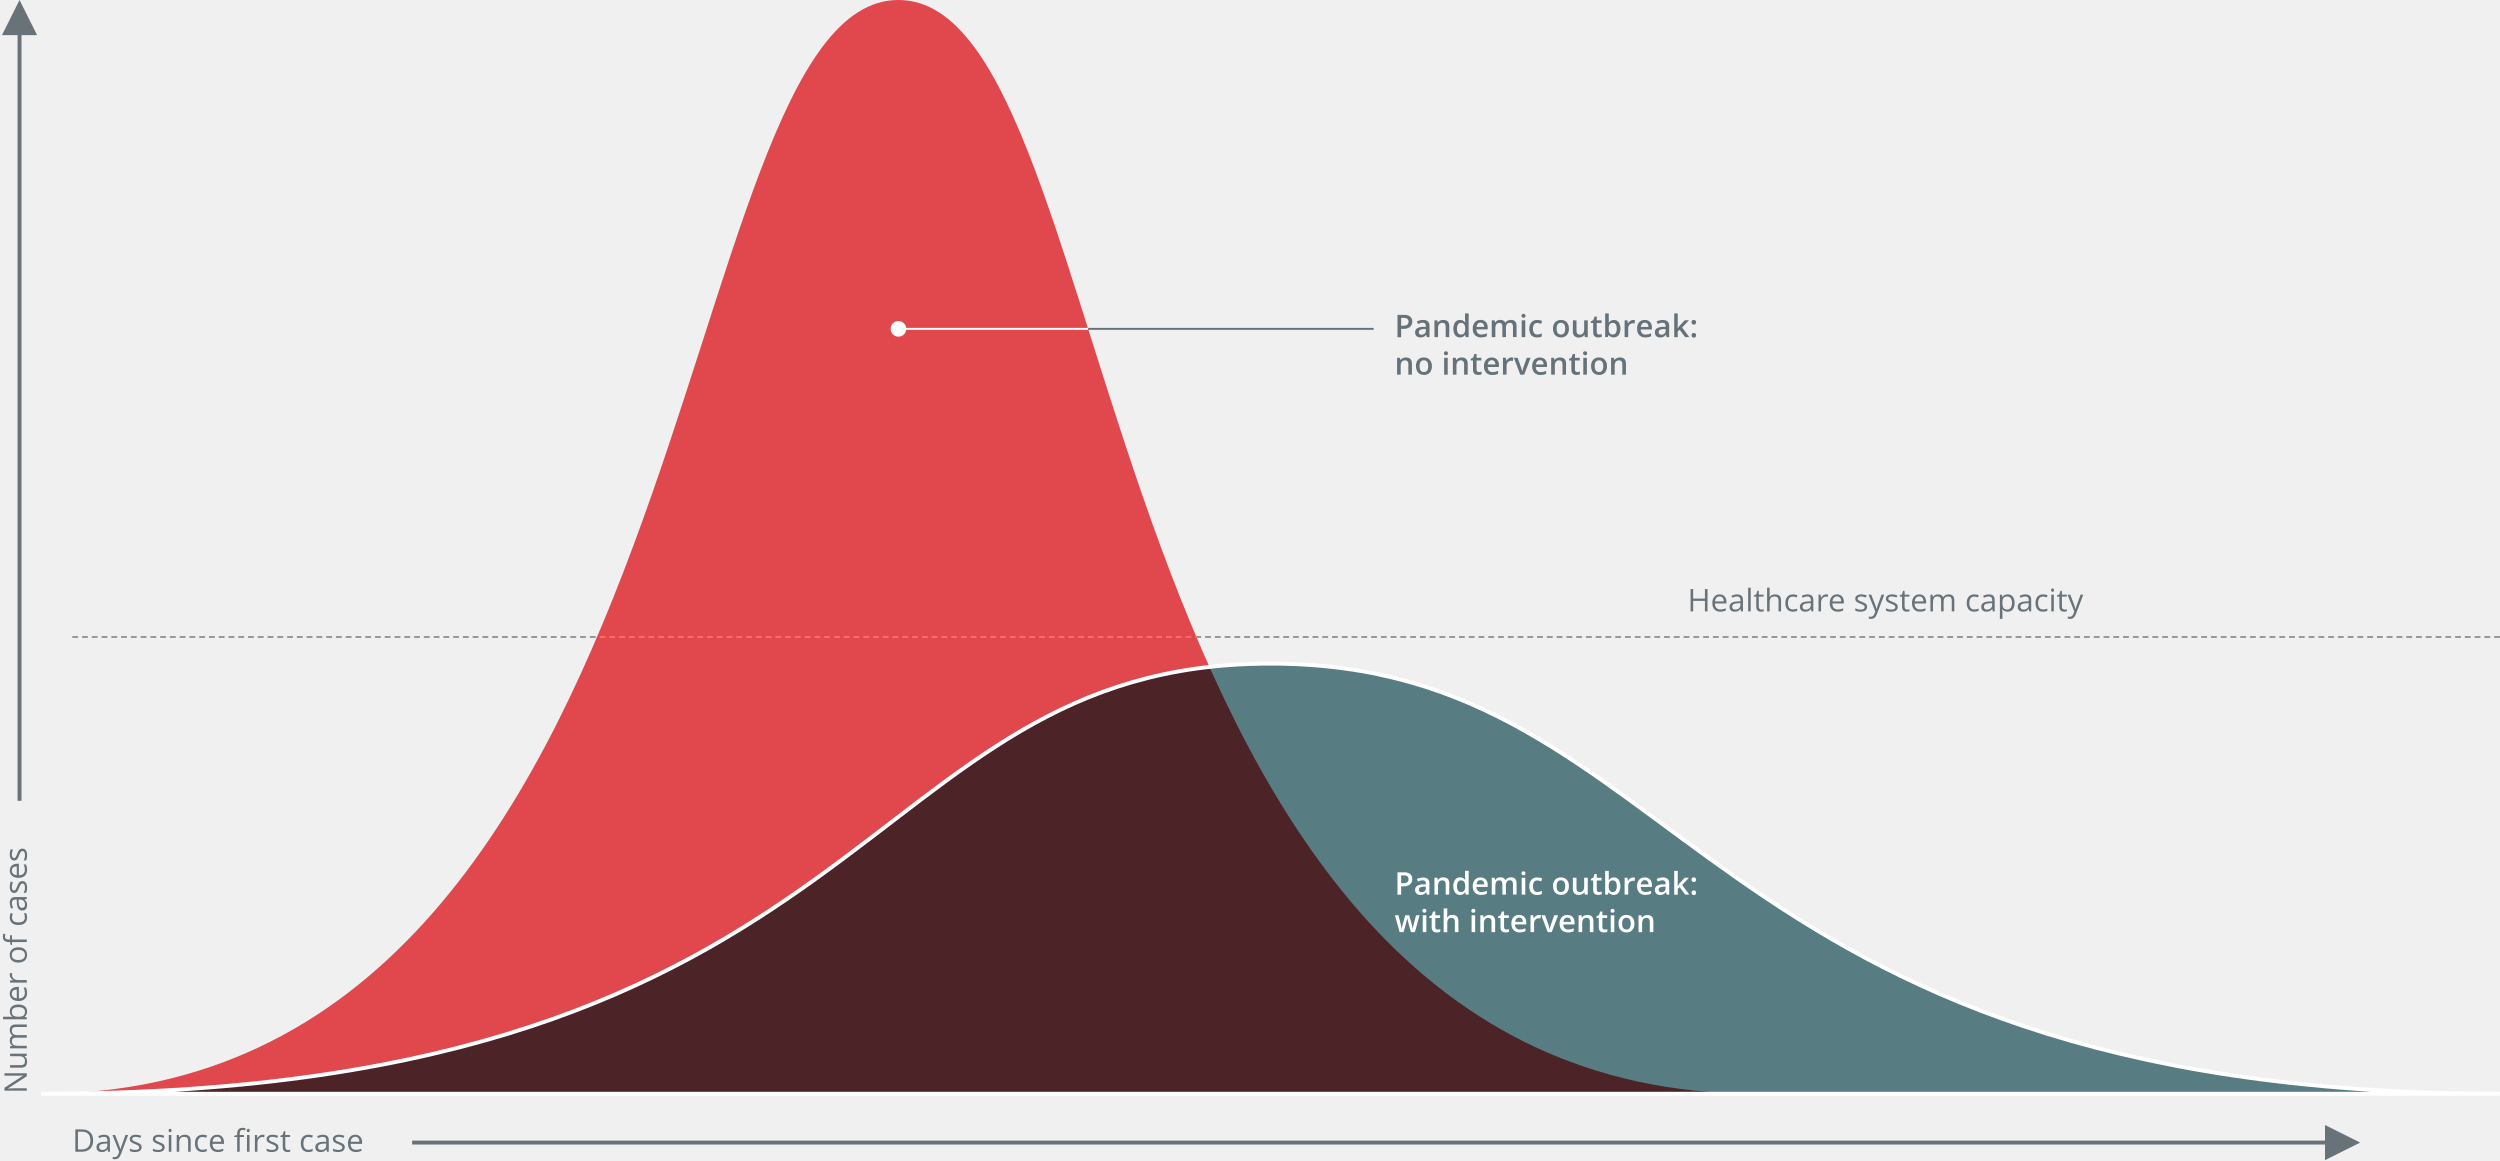
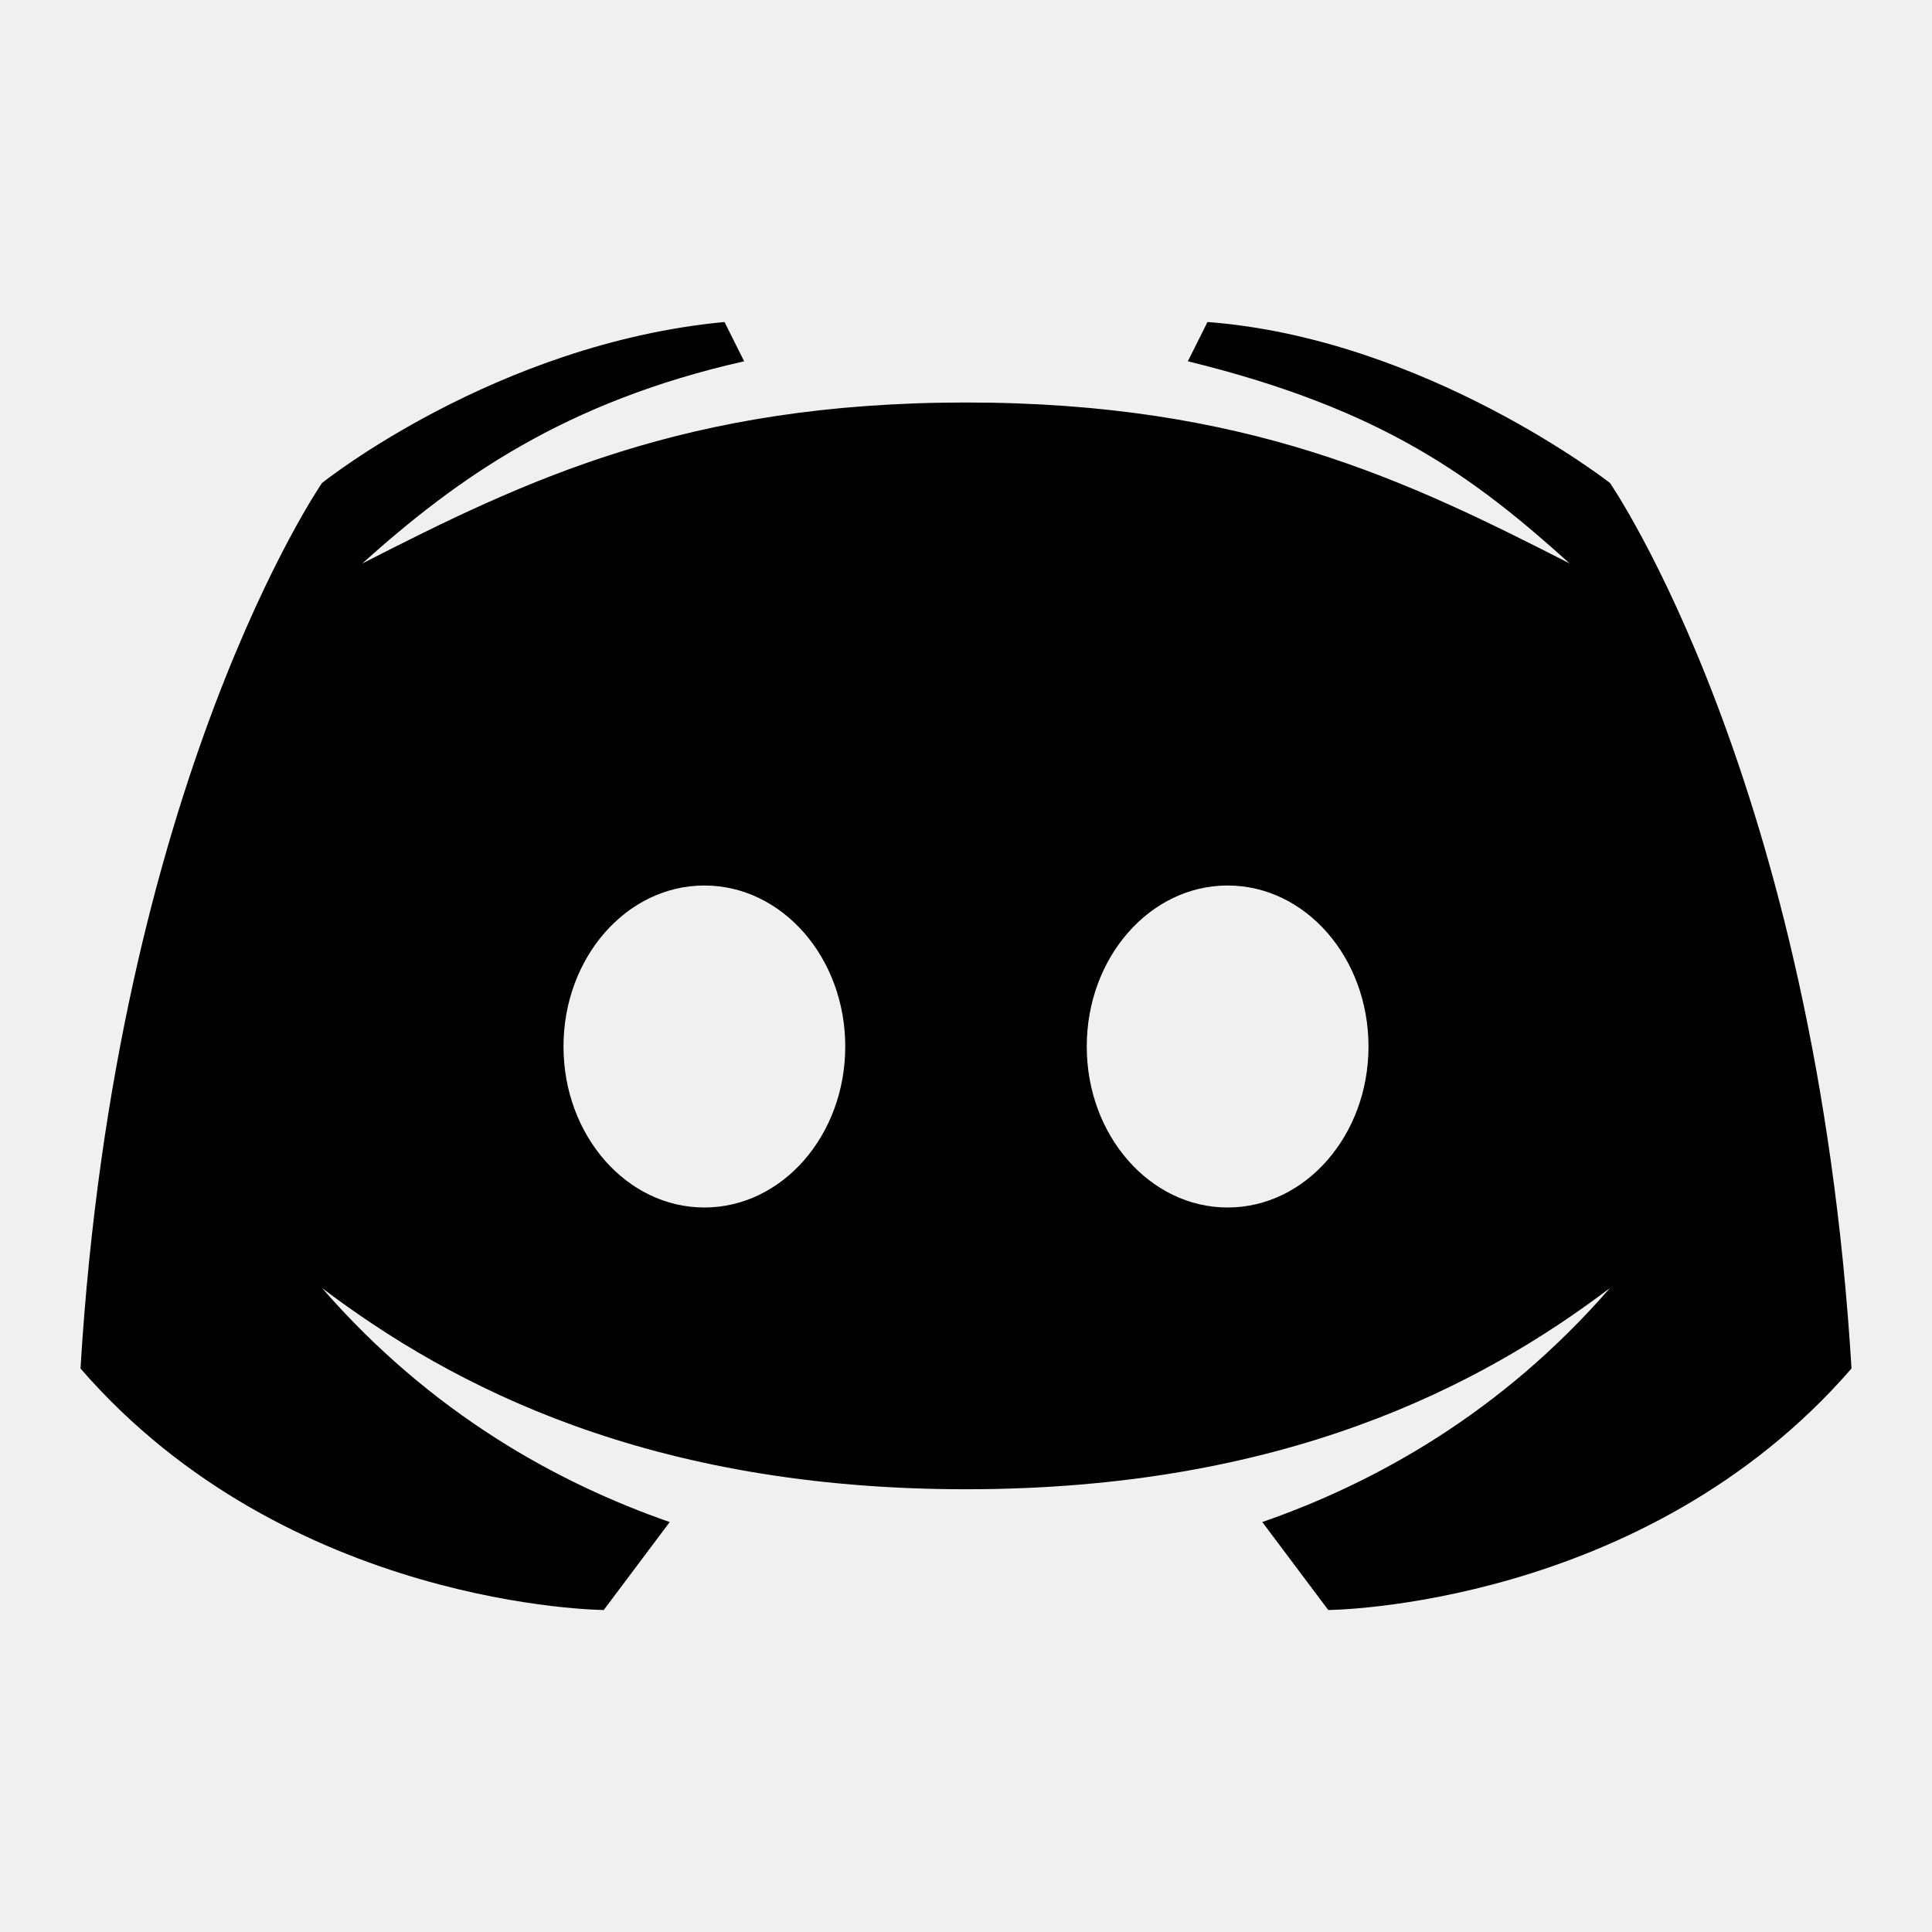
- <svg xmlns="http://www.w3.org/2000/svg" viewBox="0 0 1280 594" role="img" aria-label="Graphic showing a steep curve in number of cases without intervention and a flatter curve with intervention">
+ <svg xmlns="http://www.w3.org/2000/svg" width="300" height="300" class="discord-logo-container" viewBox="0 0 48 48">
  <defs>
-     <style>
-       .cls-1,.cls-7{isolation:isolate}.cls-7{font-size:16px;font-family:OpenSans-Regular,Open Sans}.cls-8{fill:#677279}.cls-7{fill:#677279}.cls-9{fill:#fff;stroke:none;}.cls-10{fill:#667279;stroke:none;}
-     </style>
+     <g>
+       <path id="discord-logo" d="m40,12c0,0 -4.585,-3.588 -10,-4l-0.488,0.976c4.896,1.198 7.142,2.915 9.488,5.024c-4.045,-2.065 -8.039,-4 -15,-4s-10.955,1.935 -15,4c2.346,-2.109 5.018,-4.015 9.488,-5.024l-0.488,-0.976c-5.681,0.537 -10,4 -10,4s-5.121,7.425 -6,22c5.162,5.953 13,6 13,6l1.639,-2.185c-2.782,-0.967 -5.924,-2.694 -8.639,-5.815c3.238,2.45 8.125,5 16,5s12.762,-2.55 16,-5c-2.715,3.121 -5.857,4.848 -8.639,5.815l1.639,2.185c0,0 7.838,-0.047 13,-6c-0.879,-14.575 -6,-22 -6,-22zm-22.5,18c-1.933,0 -3.5,-1.791 -3.5,-4c0,-2.209 1.567,-4 3.5,-4s3.5,1.791 3.5,4c0,2.209 -1.567,4 -3.5,4zm13,0c-1.933,0 -3.5,-1.791 -3.5,-4c0,-2.209 1.567,-4 3.5,-4s3.5,1.791 3.5,4c0,2.209 -1.567,4 -3.5,4z" />
+     </g>
  </defs>
-   <g class="cls-1">
-     <g id="Layer_1" data-name="Layer 1">
-       <g id="capacity">
-         <path id="over" d="M460 0c118.88 0 93 560 439 560H21C362.67 560 341.12 0 460 0z" fill-rule="evenodd" fill="#e0484d" />
-       </g>
-       <g id="capacity-2" data-name="capacity">
-         <path id="under" d="M650.08 339.77C863.66 339.77 865.06 560 1280 560H21c432.28 0 415.5-220.23 629.08-220.23z" style="mix-blend-mode:multiply" fill="#577d82" fill-rule="evenodd" />
-         <path id="stroke" d="M650.5 339.77C864.08 339.77 865.06 560 1280 560H21c432.28 0 415.92-220.23 629.5-220.23z" stroke-width="2" stroke-miterlimit="10" stroke="#fff" fill="none" />
-       </g>
-       <g id="threshold">
-         <text id="label" transform="translate(864 313.03)" class="cls-7" style="isolation:isolate" fill="#677279" font-size="16" font-family="OpenSans-Regular,Open Sans">
-           Healthcare system capacity
-         </text>
-         <path id="threshold-line" style="mix-blend-mode:luminosity" stroke="#979797" stroke-dasharray="3 2" fill="none" d="M37 326.13h1243" />
-       </g>
-       <text id="label-2" data-name="label" class="cls-7" transform="matrix(0 -1 1 0 13.71 560)">
-         Number of cases
-       </text>
-       <path id="arrow-up" class="cls-8" d="M1208.4 585l-18 9v-8H211v-2h979.4v-8z" fill="#677279" />
-       <path id="arrow-up-2" data-name="arrow-up" class="cls-8" d="M10 0l9 18h-8v392H9V18H1z" fill="#677279" />
-       <text id="label-3" data-name="label" class="cls-7" transform="translate(37 589.69)">
-         Days since first case
-       </text>
-       <g class="cls-1">
-         <path class="cls-9" d="M723.07 450.08a3.32 3.32 0 01-1.17 2.74 5.15 5.15 0 01-3.34 1h-1.18v4.27h-1.87v-11.46h3.29a5 5 0 013.2.87 3.14 3.14 0 011.07 2.58zm-5.69 2.13h1a3.58 3.58 0 002.11-.5 1.86 1.86 0 00.67-1.57 1.8 1.8 0 00-.6-1.47 3 3 0 00-1.88-.48h-1.29zM730.56 458.05l-.36-1.2h-.07a3.53 3.53 0 01-1.25 1.07 4 4 0 01-1.63.29 2.75 2.75 0 01-2-.69 2.61 2.61 0 01-.71-1.95 2.27 2.27 0 011-2 5.72 5.72 0 013-.75h1.49v-.46a1.72 1.72 0 00-.38-1.24 1.56 1.56 0 00-1.2-.41 4.11 4.11 0 00-1.27.19 11.11 11.11 0 00-1.18.46l-.59-1.31a6.7 6.7 0 011.54-.56 7.55 7.55 0 011.58-.19 3.74 3.74 0 012.47.7 2.85 2.85 0 01.84 2.26v5.82zm-2.73-1.25a2.26 2.26 0 001.6-.56 2 2 0 00.61-1.57v-.75l-1.11.05a3.92 3.92 0 00-1.89.43 1.34 1.34 0 00-.59 1.19 1.15 1.15 0 00.35.89 1.48 1.48 0 001.03.32zM742 458.05h-1.8v-5.31a2.33 2.33 0 00-.41-1.5 1.57 1.57 0 00-1.27-.49 2 2 0 00-1.71.69 3.79 3.79 0 00-.54 2.3v4.31h-1.83v-8.64h1.44l.25 1.13h.1a2.53 2.53 0 011.11-1 3.63 3.63 0 011.59-.34q3.11 0 3.11 3.17zM747.51 458.21A3 3 0 01745 457a5.28 5.28 0 01-.9-3.29 5.2 5.2 0 01.92-3.3 3 3 0 012.54-1.19 3 3 0 012.59 1.26h.1a11 11 0 01-.14-1.47v-3.15h1.85v12.16h-1.46l-.32-1.13h-.09a2.93 2.93 0 01-2.58 1.32zm.49-1.49a2 2 0 001.65-.64 3.35 3.35 0 00.53-2.06v-.26a3.9 3.9 0 00-.53-2.32 2 2 0 00-1.67-.69 1.68 1.68 0 00-1.49.79 4 4 0 00-.52 2.24 3.94 3.94 0 00.51 2.19 1.71 1.71 0 001.52.75zM758.34 458.21a4.21 4.21 0 01-3.16-1.18 4.48 4.48 0 01-1.13-3.24 4.92 4.92 0 011.05-3.33 3.66 3.66 0 012.9-1.21 3.56 3.56 0 012.7 1 4 4 0 011 2.86v1h-5.76a2.81 2.81 0 00.68 1.94 2.35 2.35 0 001.8.67 7.15 7.15 0 001.43-.14 8.2 8.2 0 001.42-.48v1.49a6 6 0 01-1.36.45 8.25 8.25 0 01-1.57.17zm-.34-7.57a1.84 1.84 0 00-1.4.56 2.67 2.67 0 00-.63 1.61h3.92a2.41 2.41 0 00-.51-1.62 1.81 1.81 0 00-1.38-.55zM771.06 458.05h-1.84v-5.33a2.42 2.42 0 00-.38-1.48 1.4 1.4 0 00-1.17-.49 1.79 1.79 0 00-1.56.69 4.07 4.07 0 00-.49 2.3v4.31h-1.84v-8.64h1.44l.26 1.13h.09a2.4 2.4 0 011-1 3.32 3.32 0 011.51-.34 2.63 2.63 0 012.64 1.36h.12a2.67 2.67 0 011.08-1 3.42 3.42 0 011.59-.36 2.9 2.9 0 012.26.78 3.48 3.48 0 01.71 2.39V458h-1.84v-5.33a2.42 2.42 0 00-.38-1.48 1.41 1.41 0 00-1.18-.49 1.8 1.8 0 00-1.56.67 3.46 3.46 0 00-.5 2.05zM779 447.12a.93.93 0 011-1 1 1 0 01.75.26 1 1 0 01.27.76.93.93 0 01-1 1 1 1 0 01-.77-.27 1 1 0 01-.25-.75zm1.94 10.93h-1.83v-8.64h1.83zM787 458.21a3.81 3.81 0 01-3-1.15 4.77 4.77 0 01-1-3.28 4.84 4.84 0 011.07-3.36 4 4 0 013.08-1.17 5.76 5.76 0 012.46.51l-.55 1.48a5.45 5.45 0 00-1.92-.46c-1.5 0-2.25 1-2.25 3a3.55 3.55 0 00.56 2.18 1.93 1.93 0 001.64.73 4.65 4.65 0 002.32-.61v1.61a3.64 3.64 0 01-1 .41 6.53 6.53 0 01-1.41.11zM803.28 453.71a4.75 4.75 0 01-1.08 3.29 3.92 3.92 0 01-3 1.19 4.18 4.18 0 01-2.14-.55 3.63 3.63 0 01-1.43-1.57 5.41 5.41 0 01-.5-2.38 4.68 4.68 0 011.08-3.28 3.93 3.93 0 013-1.18 3.79 3.79 0 013 1.21 4.65 4.65 0 011.07 3.27zm-6.29 0c0 2 .74 3 2.21 3s2.19-1 2.19-3-.73-3-2.2-3a1.9 1.9 0 00-1.68.77 3.94 3.94 0 00-.51 2.23zM811.48 458.05l-.25-1.13h-.1a2.58 2.58 0 01-1.09.94 3.63 3.63 0 01-1.61.35 3.15 3.15 0 01-2.34-.79 3.21 3.21 0 01-.78-2.36v-5.65h1.85v5.33a2.29 2.29 0 00.41 1.48 1.53 1.53 0 001.27.5 2 2 0 001.7-.69 3.75 3.75 0 00.55-2.32v-4.3h1.84v8.64zM818.77 456.72a4.51 4.51 0 001.34-.21v1.38a3.6 3.6 0 01-.79.23 6.39 6.39 0 01-1 .09c-1.74 0-2.61-.92-2.61-2.75v-4.66h-1.18v-.8l1.26-.68.63-1.82h1.13v1.92H820v1.39h-2.46v4.62a1.29 1.29 0 00.33 1 1.21 1.21 0 00.9.29zM826.25 449.25a3 3 0 012.52 1.17 6.47 6.47 0 010 6.6 3.33 3.33 0 01-5.09 0h-.12l-.34 1h-1.37v-12.13h1.83v4.69h.08a2.91 2.91 0 012.49-1.33zm-.48 1.5a1.86 1.86 0 00-1.59.65 3.79 3.79 0 00-.51 2.19v.12a4.09 4.09 0 00.5 2.29 1.86 1.86 0 001.63.71 1.66 1.66 0 001.49-.78 4.14 4.14 0 00.5-2.23c0-1.97-.67-2.95-2.02-2.95zM836.19 449.25a4.51 4.51 0 01.91.08l-.18 1.71a3.59 3.59 0 00-.81-.09 2.37 2.37 0 00-1.79.72 2.61 2.61 0 00-.68 1.86v4.52h-1.84v-8.64h1.44l.24 1.52h.1a3.38 3.38 0 011.12-1.22 2.62 2.62 0 011.49-.46zM842.48 458.21a4.21 4.21 0 01-3.16-1.18 4.48 4.48 0 01-1.13-3.24 4.92 4.92 0 011-3.33 3.68 3.68 0 012.9-1.21 3.56 3.56 0 012.7 1 4 4 0 011 2.86v1h-5.76a2.81 2.81 0 00.68 1.94 2.35 2.35 0 001.8.67 7.15 7.15 0 001.43-.14 8.2 8.2 0 001.42-.48v1.49a6 6 0 01-1.36.45 8.18 8.18 0 01-1.52.17zm-.34-7.57a1.84 1.84 0 00-1.4.56 2.67 2.67 0 00-.63 1.61H844a2.41 2.41 0 00-.51-1.62 1.81 1.81 0 00-1.35-.55zM853.33 458.05l-.37-1.2h-.06a3.64 3.64 0 01-1.26 1.07 4 4 0 01-1.62.29 2.74 2.74 0 01-2-.69 2.57 2.57 0 01-.72-1.95 2.27 2.27 0 011-2 5.76 5.76 0 013-.75h1.49v-.46a1.72 1.72 0 00-.39-1.24 1.53 1.53 0 00-1.2-.41 4.16 4.16 0 00-1.27.19 10.17 10.17 0 00-1.17.46l-.56-1.36a6.61 6.61 0 011.53-.56 7.63 7.63 0 011.58-.19 3.74 3.74 0 012.49.72 2.81 2.81 0 01.84 2.26v5.82zm-2.74-1.25a2.29 2.29 0 001.61-.56 2 2 0 00.6-1.57v-.75l-1.1.05a3.86 3.86 0 00-1.89.43 1.34 1.34 0 00-.59 1.19 1.15 1.15 0 00.34.89 1.49 1.49 0 001.03.32zM859 453.49l1-1.3 2.6-2.78h2.12l-3.47 3.71 3.69 4.93h-2.14l-2.8-3.79-1 .83v3h-1.8v-12.2h1.8v5.93l-.09 1.67zM866.08 450.4a1 1 0 011.15-1.18 1.18 1.18 0 01.88.31 1.45 1.45 0 010 1.75 1.11 1.11 0 01-.87.32 1.07 1.07 0 01-.85-.32 1.22 1.22 0 01-.31-.88zm0 6.67a1.18 1.18 0 01.3-.87 1.1 1.1 0 01.85-.31 1.15 1.15 0 01.87.32 1.2 1.2 0 01.3.86 1.24 1.24 0 01-.3.88 1.12 1.12 0 01-.87.33 1.1 1.1 0 01-.85-.32 1.26 1.26 0 01-.3-.89zM722.4 477.25l-1.12-4c-.13-.43-.38-1.42-.73-3h-.07c-.31 1.41-.55 2.4-.72 3l-1.15 4h-2l-2.42-8.64H716l1.1 4.26c.25 1.05.43 1.95.53 2.7h.05c0-.38.13-.82.24-1.31s.2-.86.28-1.1l1.31-4.55h2l1.28 4.55c.08.25.17.64.29 1.17a8.41 8.41 0 01.21 1.22h.06a23.67 23.67 0 01.55-2.68l1.11-4.26h1.85l-2.44 8.64zM728.27 466.32a1 1 0 01.27-.76 1 1 0 01.77-.26.93.93 0 011 1 1 1 0 01-.27.74 1 1 0 01-.76.27 1 1 0 01-.77-.27 1 1 0 01-.24-.72zm2 10.93h-1.84v-8.64h1.84zM736.06 475.92a4.52 4.52 0 001.35-.21v1.38a3.77 3.77 0 01-.79.23 5.39 5.39 0 01-1 .09c-1.73 0-2.6-.92-2.6-2.75V470h-1.18v-.81l1.26-.68.63-1.82h1.13v1.92h2.46V470h-2.46v4.62a1.29 1.29 0 00.33 1 1.17 1.17 0 00.87.3zM746.73 477.25h-1.84v-5.31a2.34 2.34 0 00-.4-1.5 1.59 1.59 0 00-1.28-.49 2 2 0 00-1.7.69A3.84 3.84 0 00741 473v4.29h-1.84v-12.2H741v3.09a14.92 14.92 0 01-.09 1.58h.09a2.57 2.57 0 011-1 3.31 3.31 0 011.55-.35c2.1 0 3.14 1.06 3.14 3.17zM753.34 466.32a.93.93 0 011-1 1 1 0 01.75.26 1 1 0 01.27.76.93.93 0 01-1 1 1 1 0 01-.77-.27 1 1 0 01-.25-.75zm1.94 10.93h-1.83v-8.64h1.83zM765.51 477.25h-1.85v-5.31a2.34 2.34 0 00-.4-1.5A1.58 1.58 0 00762 470a2 2 0 00-1.7.69 3.79 3.79 0 00-.54 2.3v4.31h-1.83v-8.64h1.43l.26 1.13h.1a2.56 2.56 0 011.1-.95 3.67 3.67 0 011.6-.34q3.11 0 3.11 3.17zM771.28 475.92a4.41 4.41 0 001.34-.21v1.38a3.49 3.49 0 01-.78.23 5.39 5.39 0 01-1 .09c-1.74 0-2.61-.92-2.61-2.75V470h-1.18v-.81l1.27-.68.63-1.82h1.13v1.92h2.46V470h-2.46v4.62a1.29 1.29 0 00.33 1 1.17 1.17 0 00.87.3zM778.12 477.41a4.2 4.2 0 01-3.15-1.18 4.44 4.44 0 01-1.13-3.24 4.92 4.92 0 011-3.33 3.66 3.66 0 012.9-1.21 3.56 3.56 0 012.7 1 4 4 0 011 2.86v1h-5.75a2.81 2.81 0 00.68 1.94 2.34 2.34 0 001.8.67 7.15 7.15 0 001.43-.14 7.84 7.84 0 001.41-.48v1.49a5.79 5.79 0 01-1.35.45 8.29 8.29 0 01-1.54.17zm-.33-7.57a1.84 1.84 0 00-1.4.56 2.67 2.67 0 00-.63 1.61h3.92a2.37 2.37 0 00-.52-1.62 1.78 1.78 0 00-1.37-.55zM788 468.45a4.62 4.62 0 01.92.08l-.18 1.71a3.59 3.59 0 00-.81-.09 2.36 2.36 0 00-1.79.72 2.57 2.57 0 00-.68 1.86v4.52h-1.84v-8.64H785l.24 1.52h.09a3.47 3.47 0 011.12-1.22 2.64 2.64 0 011.55-.46zM792.44 477.25l-3.28-8.64h1.93l1.76 5a10.11 10.11 0 01.55 2.05h.06a13.85 13.85 0 01.55-2.05l1.76-5h2l-3.3 8.64zM802.8 477.41a4.2 4.2 0 01-3.15-1.18 4.44 4.44 0 01-1.13-3.24 4.92 4.92 0 011.05-3.33 3.66 3.66 0 012.9-1.21 3.56 3.56 0 012.7 1 4 4 0 011 2.86v1h-5.75a2.81 2.81 0 00.68 1.94 2.34 2.34 0 001.8.67 7.15 7.15 0 001.43-.14 7.84 7.84 0 001.41-.48v1.49a5.79 5.79 0 01-1.35.45 8.29 8.29 0 01-1.59.17zm-.33-7.57a1.84 1.84 0 00-1.4.56 2.55 2.55 0 00-.63 1.61h3.92a2.37 2.37 0 00-.52-1.62 1.78 1.78 0 00-1.37-.55zM815.85 477.25H814v-5.31a2.4 2.4 0 00-.4-1.5 1.59 1.59 0 00-1.28-.49 2 2 0 00-1.71.69 3.87 3.87 0 00-.53 2.3v4.31h-1.84v-8.64h1.44l.26 1.13h.06a2.53 2.53 0 011.11-.95 3.63 3.63 0 011.59-.34c2.08 0 3.11 1.06 3.11 3.17zM821.62 475.92a4.52 4.52 0 001.35-.21v1.38a3.6 3.6 0 01-.79.23 5.36 5.36 0 01-1 .09c-1.74 0-2.61-.92-2.61-2.75V470h-1.17v-.81l1.26-.68.63-1.82h1.13v1.92h2.46V470h-2.46v4.62a1.29 1.29 0 00.33 1 1.2 1.2 0 00.87.3zM824.59 466.32a1 1 0 112.06 0 1 1 0 01-.27.74 1.2 1.2 0 01-1.52 0 1 1 0 01-.27-.74zm1.94 10.93h-1.83v-8.64h1.83zM836.82 472.91a4.7 4.7 0 01-1.09 3.31 3.89 3.89 0 01-3 1.19 4.18 4.18 0 01-2.14-.55 3.63 3.63 0 01-1.43-1.57 5.41 5.41 0 01-.5-2.38 4.68 4.68 0 011.08-3.28 3.93 3.93 0 013-1.18 3.79 3.79 0 013 1.21 4.65 4.65 0 011.08 3.25zm-6.29 0c0 2 .74 3 2.21 3s2.19-1 2.19-3-.73-3-2.2-3a1.9 1.9 0 00-1.68.77 3.85 3.85 0 00-.52 2.23zM846.53 477.25h-1.84v-5.31a2.4 2.4 0 00-.4-1.5A1.59 1.59 0 00843 470a2 2 0 00-1.71.69 3.87 3.87 0 00-.53 2.3v4.31h-1.84v-8.64h1.44l.25 1.13h.1a2.53 2.53 0 011.11-.95 3.63 3.63 0 011.59-.34c2.08 0 3.11 1.06 3.11 3.17z" />
-       </g>
-       <g class="cls-1">
-         <path class="cls-10" d="M723.07 164.65a3.32 3.32 0 01-1.17 2.74 5.15 5.15 0 01-3.34 1h-1.18v4.28h-1.87V161.2h3.29a5 5 0 013.2.87 3.14 3.14 0 011.07 2.58zm-5.69 2.12h1a3.51 3.51 0 002.11-.5 1.83 1.83 0 00.67-1.56 1.78 1.78 0 00-.6-1.47 3 3 0 00-1.88-.48h-1.29zM730.56 172.62l-.36-1.21h-.07a3.47 3.47 0 01-1.25 1.08 4 4 0 01-1.63.28 2.79 2.79 0 01-2-.68 2.61 2.61 0 01-.71-2 2.3 2.3 0 011-2 5.83 5.83 0 013-.74h1.49v-.46a1.72 1.72 0 00-.38-1.24 1.56 1.56 0 00-1.2-.41 4.11 4.11 0 00-1.27.19 11.11 11.11 0 00-1.18.46l-.59-1.31A6.7 6.7 0 01727 164a6.94 6.94 0 011.58-.19 3.74 3.74 0 012.49.72 2.85 2.85 0 01.84 2.26v5.82zm-2.73-1.25a2.26 2.26 0 001.6-.56 2 2 0 00.61-1.57v-.75h-1.11a3.81 3.81 0 00-1.93.51 1.33 1.33 0 00-.59 1.19 1.15 1.15 0 00.35.89 1.48 1.48 0 001.07.29zM742 172.62h-1.8v-5.32a2.32 2.32 0 00-.41-1.49 1.54 1.54 0 00-1.27-.49 2 2 0 00-1.71.69 3.77 3.77 0 00-.54 2.3v4.31h-1.83V164h1.44l.25 1.13h.1a2.53 2.53 0 011.11-1 3.63 3.63 0 011.59-.34c2.07 0 3.11 1.06 3.11 3.16zM747.51 172.77a3 3 0 01-2.51-1.17 6.44 6.44 0 010-6.6 3 3 0 012.54-1.18 3 3 0 012.59 1.26h.1a11 11 0 01-.14-1.47v-3.15h1.85v12.16h-1.44l-.32-1.14h-.09a2.93 2.93 0 01-2.58 1.29zm.49-1.48a2 2 0 001.65-.64 3.35 3.35 0 00.53-2.06v-.26a3.9 3.9 0 00-.53-2.32 2 2 0 00-1.67-.69 1.68 1.68 0 00-1.49.79 4 4 0 00-.52 2.23 4 4 0 00.51 2.2 1.71 1.71 0 001.52.75zM758.34 172.77a4.2 4.2 0 01-3.16-1.17 4.52 4.52 0 01-1.13-3.24 4.92 4.92 0 011.05-3.36 3.63 3.63 0 012.9-1.21 3.56 3.56 0 012.7 1 4 4 0 011 2.86v1h-5.76a2.76 2.76 0 00.68 1.93 2.32 2.32 0 001.8.68 7.15 7.15 0 001.43-.14 8.2 8.2 0 001.42-.48v1.49a6 6 0 01-1.36.45 8.3 8.3 0 01-1.57.19zm-.34-7.56a1.84 1.84 0 00-1.4.56 2.67 2.67 0 00-.63 1.61h3.92a2.41 2.41 0 00-.51-1.62 1.78 1.78 0 00-1.38-.55zM771.06 172.62h-1.84v-5.33a2.4 2.4 0 00-.38-1.48 1.37 1.37 0 00-1.17-.49 1.79 1.79 0 00-1.56.69 4.07 4.07 0 00-.49 2.3v4.31h-1.84V164h1.44l.26 1.13h.09a2.4 2.4 0 011-1 3.32 3.32 0 011.51-.34 2.62 2.62 0 012.64 1.36h.12a2.67 2.67 0 011.08-1 3.42 3.42 0 011.59-.36 2.9 2.9 0 012.26.78 3.47 3.47 0 01.71 2.38v5.64h-1.84v-5.33a2.4 2.4 0 00-.38-1.48 1.38 1.38 0 00-1.18-.49 1.8 1.8 0 00-1.56.67 3.44 3.44 0 00-.5 2zM779 161.69a1 1 0 112.06 0 .93.93 0 01-1 1 1 1 0 01-.77-.27 1 1 0 01-.29-.73zm1.94 10.93h-1.83V164h1.83zM787 172.77a3.8 3.8 0 01-3-1.14 5.8 5.8 0 01.05-6.64 4 4 0 013.08-1.17 5.76 5.76 0 012.46.51l-.55 1.47a5.63 5.63 0 00-1.92-.45c-1.5 0-2.25 1-2.25 3a3.55 3.55 0 00.56 2.18 1.93 1.93 0 001.64.73 4.65 4.65 0 002.32-.61v1.6a3.4 3.4 0 01-1 .42 6.6 6.6 0 01-1.39.1zM803.28 168.28a4.76 4.76 0 01-1.08 3.31 3.92 3.92 0 01-3 1.18 4.17 4.17 0 01-2.14-.54 3.63 3.63 0 01-1.43-1.57 5.44 5.44 0 01-.5-2.38 4.68 4.68 0 011.08-3.28 3.9 3.9 0 013-1.18 3.79 3.79 0 013 1.21 4.65 4.65 0 011.07 3.25zm-6.29 0c0 2 .74 3 2.21 3s2.19-1 2.19-3-.73-3-2.2-3a1.9 1.9 0 00-1.68.77 3.94 3.94 0 00-.51 2.23zM811.48 172.62l-.25-1.14h-.1a2.54 2.54 0 01-1.09 1 3.63 3.63 0 01-1.61.34 3.15 3.15 0 01-2.34-.78 3.22 3.22 0 01-.78-2.37V164h1.85v5.32a2.3 2.3 0 00.41 1.49 1.56 1.56 0 001.27.5 2 2 0 001.7-.69 3.75 3.75 0 00.55-2.32V164h1.84v8.64zM818.77 171.29a4.51 4.51 0 001.34-.21v1.38a3.65 3.65 0 01-.79.22 5.36 5.36 0 01-1 .09c-1.74 0-2.61-.91-2.61-2.75v-4.65h-1.18v-.82l1.26-.67.63-1.83h1.13V164H820v1.39h-2.46V170a1.29 1.29 0 00.33 1 1.25 1.25 0 00.9.29zM826.25 163.82a3 3 0 012.52 1.17 6.47 6.47 0 010 6.6 3.33 3.33 0 01-5.09 0h-.12l-.34 1h-1.37v-12.13h1.83v4.7h.08a2.91 2.91 0 012.49-1.34zm-.48 1.5a1.86 1.86 0 00-1.59.65 3.79 3.79 0 00-.51 2.19v.12a4.09 4.09 0 00.5 2.29 1.86 1.86 0 001.63.7 1.65 1.65 0 001.49-.77 4.16 4.16 0 00.5-2.23c0-1.97-.67-2.95-2.02-2.95zM836.19 163.82a4.51 4.51 0 01.91.08l-.18 1.71a3.59 3.59 0 00-.81-.09 2.4 2.4 0 00-1.79.71 2.64 2.64 0 00-.68 1.87v4.52h-1.84V164h1.44l.24 1.52h.1a3.41 3.41 0 011.12-1.23 2.68 2.68 0 011.49-.47zM842.48 172.77a4.2 4.2 0 01-3.16-1.17 4.52 4.52 0 01-1.13-3.24 4.92 4.92 0 011-3.33 3.65 3.65 0 012.9-1.21 3.56 3.56 0 012.7 1 4 4 0 011 2.86v1h-5.76a2.76 2.76 0 00.68 1.93 2.32 2.32 0 001.8.68 7.15 7.15 0 001.43-.14 8.2 8.2 0 001.42-.48v1.49a6 6 0 01-1.36.45 8.23 8.23 0 01-1.52.16zm-.34-7.56a1.84 1.84 0 00-1.4.56 2.67 2.67 0 00-.63 1.61H844a2.41 2.41 0 00-.51-1.62 1.78 1.78 0 00-1.35-.55zM853.33 172.62l-.37-1.21h-.06a3.57 3.57 0 01-1.26 1.08 4 4 0 01-1.62.28 2.78 2.78 0 01-2-.68 2.57 2.57 0 01-.72-2 2.3 2.3 0 011-2 5.87 5.87 0 013-.74h1.49v-.46a1.72 1.72 0 00-.39-1.24 1.53 1.53 0 00-1.2-.41 4.16 4.16 0 00-1.27.19 10.17 10.17 0 00-1.17.46l-.59-1.31a6.61 6.61 0 011.53-.56 7 7 0 011.58-.19 3.74 3.74 0 012.49.72 2.81 2.81 0 01.84 2.26v5.82zm-2.74-1.25a2.29 2.29 0 001.61-.56 2 2 0 00.6-1.57v-.75h-1.1a3.75 3.75 0 00-1.89.43 1.33 1.33 0 00-.59 1.19 1.15 1.15 0 00.34.89 1.49 1.49 0 001.03.37zM859 168.05l1-1.29 2.6-2.78h2.12l-3.47 3.71 3.69 4.93h-2.14l-2.8-3.79-1 .83v3h-1.8v-12.2h1.8v5.93l-.09 1.66zM866.08 165a1 1 0 011.15-1.18 1.14 1.14 0 01.88.31 1.45 1.45 0 010 1.75 1.15 1.15 0 01-.87.32 1.07 1.07 0 01-.85-.32 1.24 1.24 0 01-.31-.88zm0 6.67a1.18 1.18 0 01.3-.87 1.1 1.1 0 01.85-.31 1.15 1.15 0 01.87.32 1.2 1.2 0 01.3.86 1.25 1.25 0 01-.3.88 1.11 1.11 0 01-.87.32 1.07 1.07 0 01-.85-.32 1.22 1.22 0 01-.3-.91zM722.91 191.82h-1.84v-5.31a2.34 2.34 0 00-.4-1.5 1.59 1.59 0 00-1.28-.49 2 2 0 00-1.7.69 3.79 3.79 0 00-.54 2.3v4.31h-1.84v-8.64h1.44l.26 1.13h.09a2.53 2.53 0 011.11-.95 3.63 3.63 0 011.59-.34c2.08 0 3.11 1.06 3.11 3.17zM733.13 187.48a4.76 4.76 0 01-1.08 3.31 3.9 3.9 0 01-3 1.18 4.2 4.2 0 01-2.14-.54 3.69 3.69 0 01-1.43-1.57 5.44 5.44 0 01-.5-2.38 4.68 4.68 0 011.02-3.28 3.9 3.9 0 013-1.18 3.79 3.79 0 013 1.21 4.65 4.65 0 011.13 3.25zm-6.29 0c0 2 .74 3 2.21 3s2.19-1 2.19-3-.73-3-2.2-3a1.9 1.9 0 00-1.68.77 3.94 3.94 0 00-.52 2.23zM739.29 180.89a1 1 0 01.27-.76 1 1 0 01.77-.26 1 1 0 01.75.26 1 1 0 01.27.76.93.93 0 01-1 1 1 1 0 01-.77-.27 1 1 0 01-.29-.73zm1.94 10.93h-1.83v-8.64h1.83zM751.46 191.82h-1.84v-5.31a2.33 2.33 0 00-.41-1.5 1.56 1.56 0 00-1.27-.49 2 2 0 00-1.71.69 3.87 3.87 0 00-.53 2.3v4.31h-1.84v-8.64h1.44l.25 1.13h.1a2.53 2.53 0 011.11-.95 3.63 3.63 0 011.59-.34q3.1 0 3.11 3.17zM757.23 190.49a4.52 4.52 0 001.35-.21v1.38a3.65 3.65 0 01-.79.22 5.36 5.36 0 01-1 .09c-1.74 0-2.61-.91-2.61-2.75v-4.65H753v-.81l1.26-.68.63-1.82H756v1.92h2.46v1.39H756v4.62a1.3 1.3 0 00.33 1 1.23 1.23 0 00.9.3zM764.08 192a4.16 4.16 0 01-3.15-1.17 4.46 4.46 0 01-1.14-3.24 4.92 4.92 0 011.05-3.33 3.65 3.65 0 012.9-1.21 3.6 3.6 0 012.71 1 4 4 0 011 2.86v1h-5.76a2.88 2.88 0 00.68 1.94 2.41 2.41 0 001.8.67 7.15 7.15 0 001.43-.14 8.2 8.2 0 001.42-.48v1.49a5.86 5.86 0 01-1.36.45 8.23 8.23 0 01-1.58.16zm-.34-7.56a1.84 1.84 0 00-1.4.56 2.67 2.67 0 00-.63 1.61h3.92a2.41 2.41 0 00-.51-1.62 1.8 1.8 0 00-1.38-.58zM773.91 183a4.51 4.51 0 01.91.08l-.18 1.71a3.59 3.59 0 00-.81-.09 2.36 2.36 0 00-1.79.72 2.6 2.6 0 00-.68 1.86v4.52h-1.84v-8.64H771l.24 1.52h.1a3.49 3.49 0 011.12-1.23 2.68 2.68 0 011.45-.45zM778.39 191.82l-3.28-8.64h1.94l1.75 5a9.34 9.34 0 01.55 2.05h.06a13.85 13.85 0 01.55-2.05l1.76-5h1.95l-3.29 8.64zM788.76 192a4.16 4.16 0 01-3.15-1.17 4.46 4.46 0 01-1.14-3.24 4.92 4.92 0 011-3.33 3.65 3.65 0 012.9-1.21 3.56 3.56 0 012.7 1 3.94 3.94 0 011 2.86v1h-5.76a2.88 2.88 0 00.68 1.94 2.41 2.41 0 001.8.67 7.15 7.15 0 001.43-.14 8.2 8.2 0 001.42-.48v1.49a5.86 5.86 0 01-1.36.45 8.23 8.23 0 01-1.52.16zm-.34-7.56a1.84 1.84 0 00-1.4.56 2.67 2.67 0 00-.63 1.61h3.92a2.41 2.41 0 00-.51-1.62 1.81 1.81 0 00-1.38-.58zM801.8 191.82H800v-5.31a2.34 2.34 0 00-.4-1.5 1.59 1.59 0 00-1.28-.49 2 2 0 00-1.7.69 3.79 3.79 0 00-.54 2.3v4.31h-1.88v-8.64h1.44l.26 1.13h.1a2.53 2.53 0 011.11-.95 3.64 3.64 0 011.6-.34q3.1 0 3.1 3.17zM807.58 190.49a4.46 4.46 0 001.34-.21v1.38a3.54 3.54 0 01-.78.22 5.47 5.47 0 01-1 .09c-1.74 0-2.61-.91-2.61-2.75v-4.65h-1.18v-.81l1.27-.68.62-1.82h1.14v1.92h2.46v1.39h-2.46v4.62a1.3 1.3 0 00.33 1 1.21 1.21 0 00.87.3zM810.54 180.89a1 1 0 01.27-.76 1 1 0 01.77-.26 1 1 0 01.75.26 1 1 0 01.27.76.93.93 0 01-1 1 1 1 0 01-.77-.27 1 1 0 01-.29-.73zm1.94 10.93h-1.83v-8.64h1.83zM822.77 187.48a4.76 4.76 0 01-1.08 3.31 3.9 3.9 0 01-3 1.18 4.2 4.2 0 01-2.14-.54 3.69 3.69 0 01-1.43-1.57 5.44 5.44 0 01-.5-2.38 4.68 4.68 0 011.08-3.28 3.9 3.9 0 013-1.18 3.79 3.79 0 013 1.21 4.65 4.65 0 011.07 3.25zm-6.29 0c0 2 .74 3 2.22 3s2.18-1 2.18-3-.73-3-2.2-3a1.9 1.9 0 00-1.68.77 3.94 3.94 0 00-.52 2.23zM832.48 191.82h-1.84v-5.31a2.34 2.34 0 00-.4-1.5 1.59 1.59 0 00-1.28-.49 2 2 0 00-1.7.69 3.79 3.79 0 00-.54 2.3v4.31h-1.84v-8.64h1.44l.26 1.13h.09a2.53 2.53 0 011.11-.95 3.64 3.64 0 011.6-.34q3.11 0 3.1 3.17z" />
-       </g>
-       <path stroke="#677279" stroke-miterlimit="10" fill="none" d="M703.3 168.37H557.07" />
-       <circle class="cls-9" cx="460" cy="168.37" r="4" />
-       <path stroke-miterlimit="10" stroke="#fff" fill="none" d="M557.07 168.37H460" />
-     </g>
+   <g class="discord-logo">
+     <use class="discord-original" href="#discord-logo">
+     </use>
+     <animateTransform attributeName="transform" type="rotate" values="0 24 24;-18 24 24;16.8 24 24;-11.4 24 24;8.7 24 24;-7.5 24 24;6 24 24;-4.8 24 24;3.79 24 24;-3.12 24 24;2.52 24 24;-2.01 24 24;1.56 24 24;-1.2 24 24;0.96 24 24;-0.75 24 24;0.6 24 24;-0.48 24 24;0.384 24 24;0 24 24;0 24 24;0 24 24;0 24 24;0 24 24;0 24 24" begin="0s" dur="2s" fill="freeze" repeatCount="indefinite" />
  </g>
+   <animate fill="freeze" dur="4000ms" begin="0s" values="#DA7272;#DABF72;#A6DA72;#72DA8C;#72DADA;#728CDA;#A672DA;#DA72C0;#DA7272" calMode="linear" attributeName="fill" repeatCount="indefinite" />
</svg>
